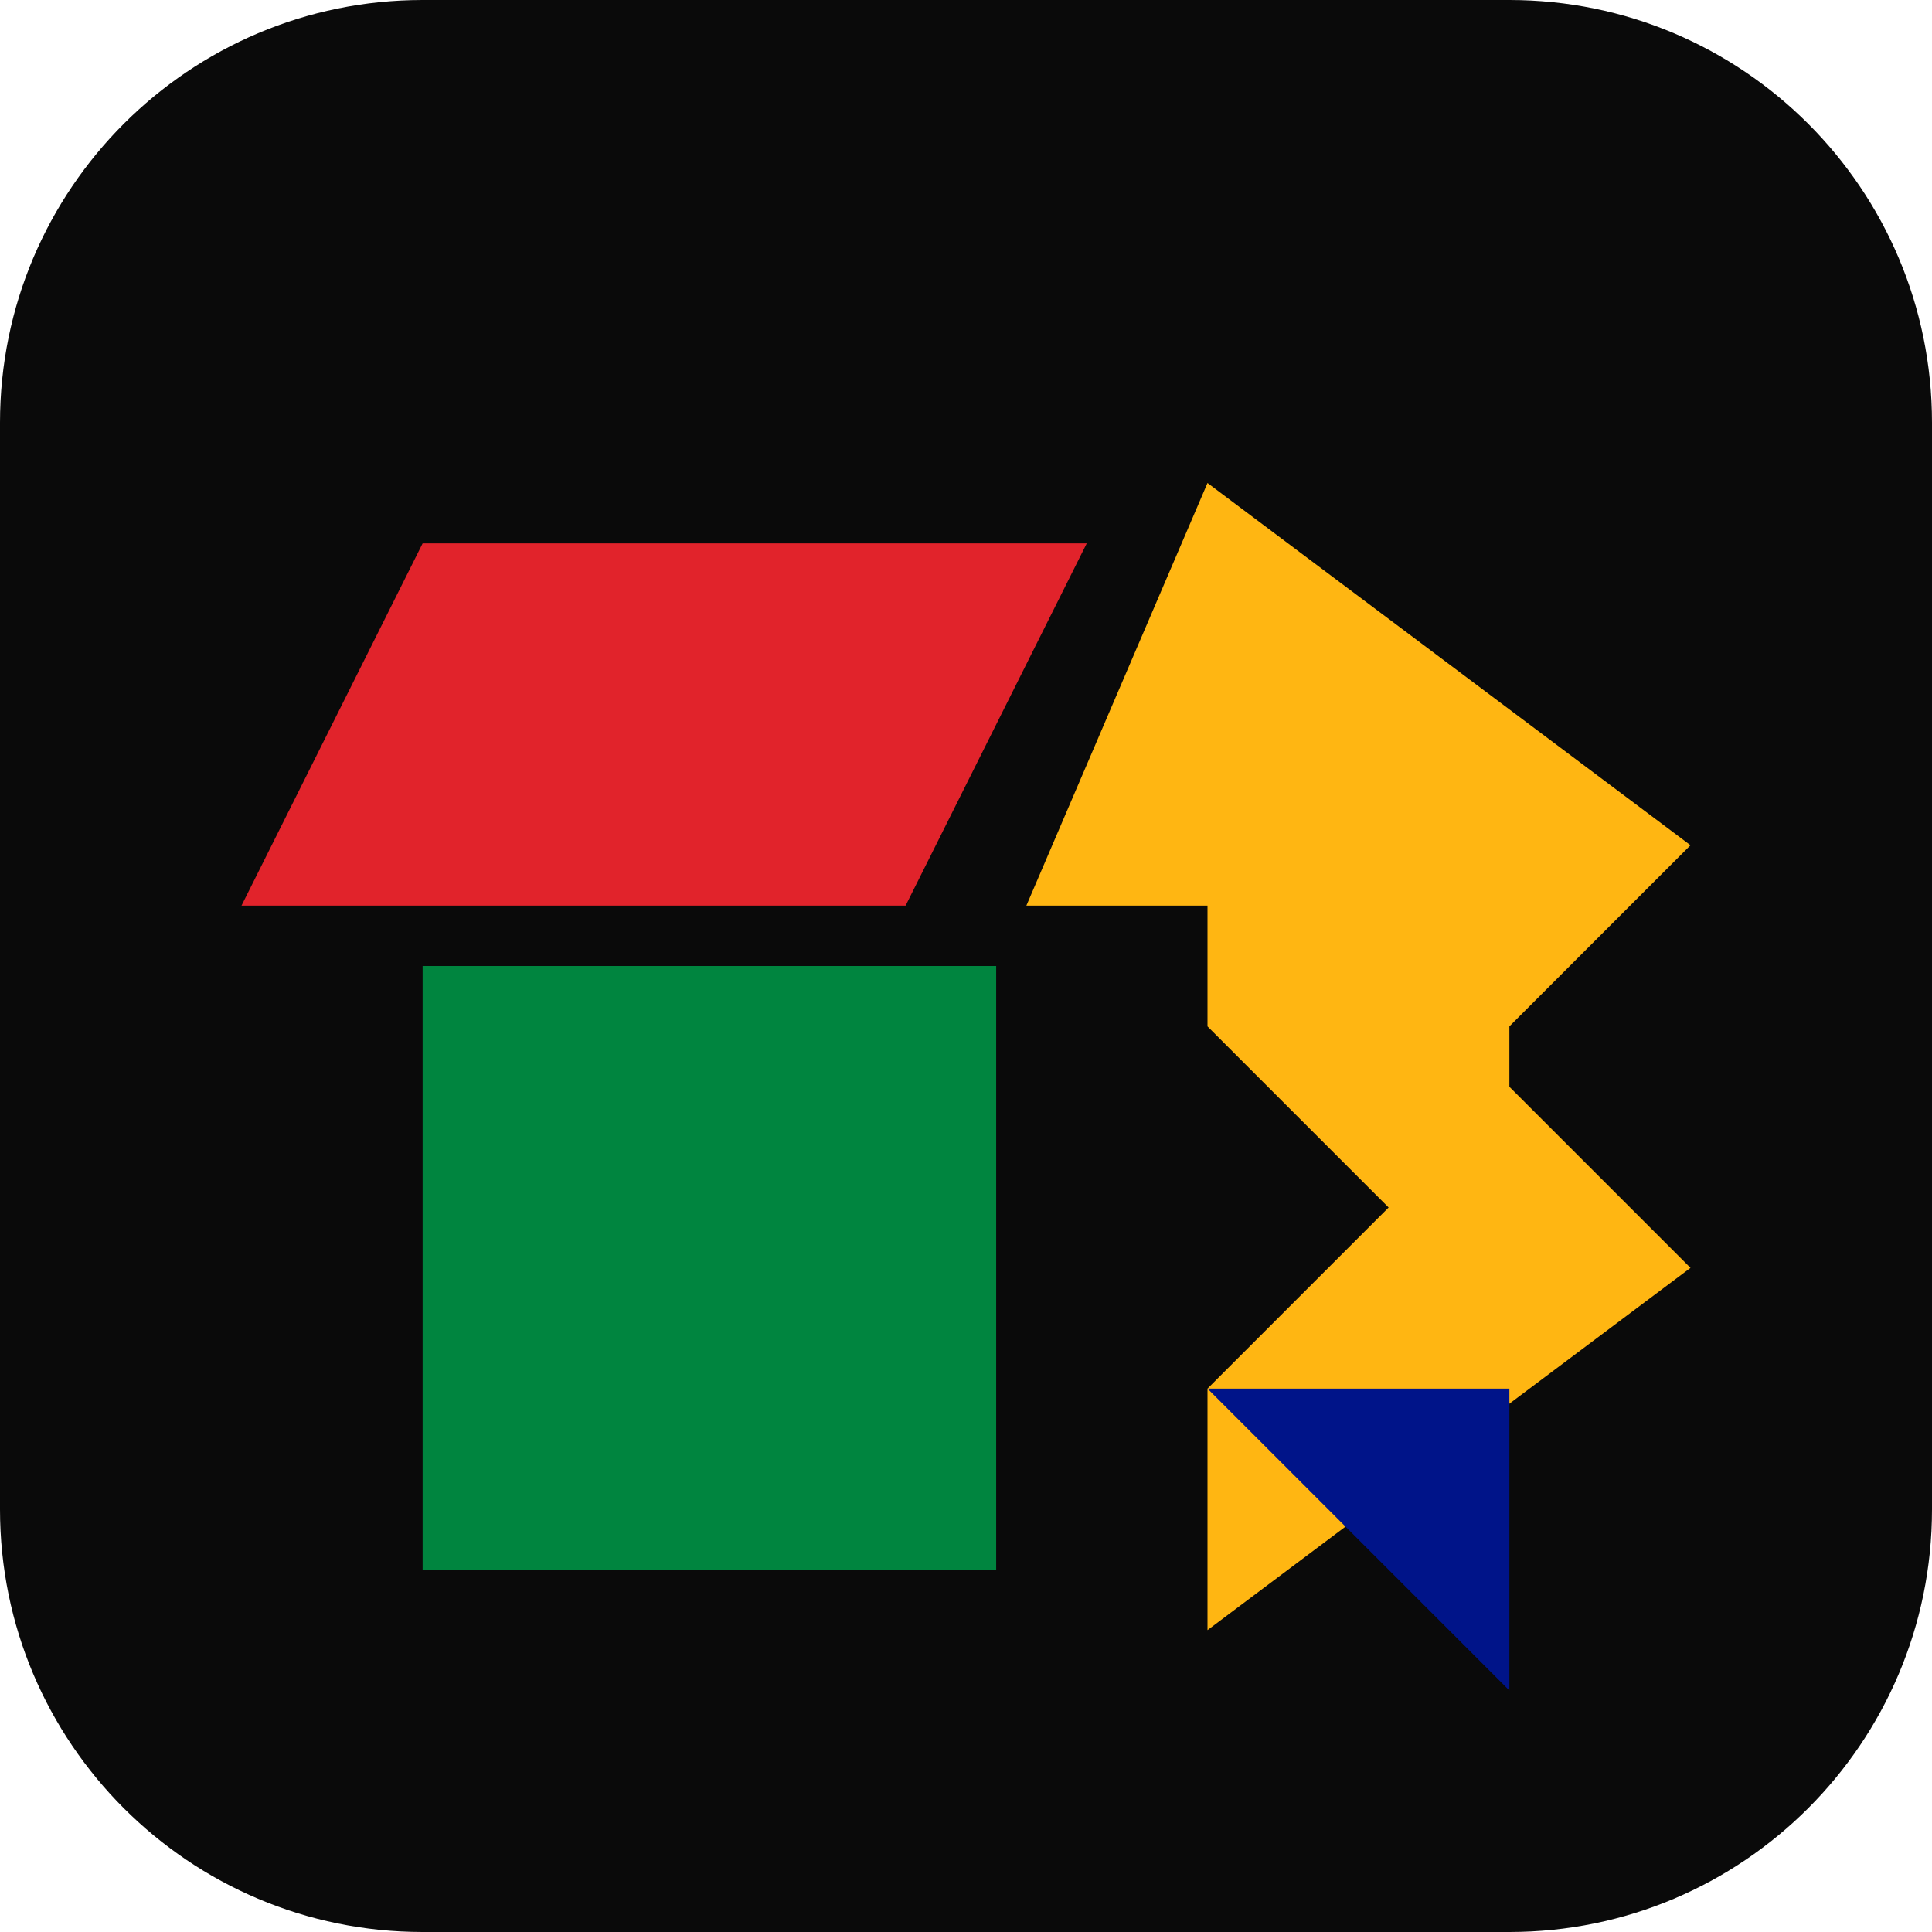
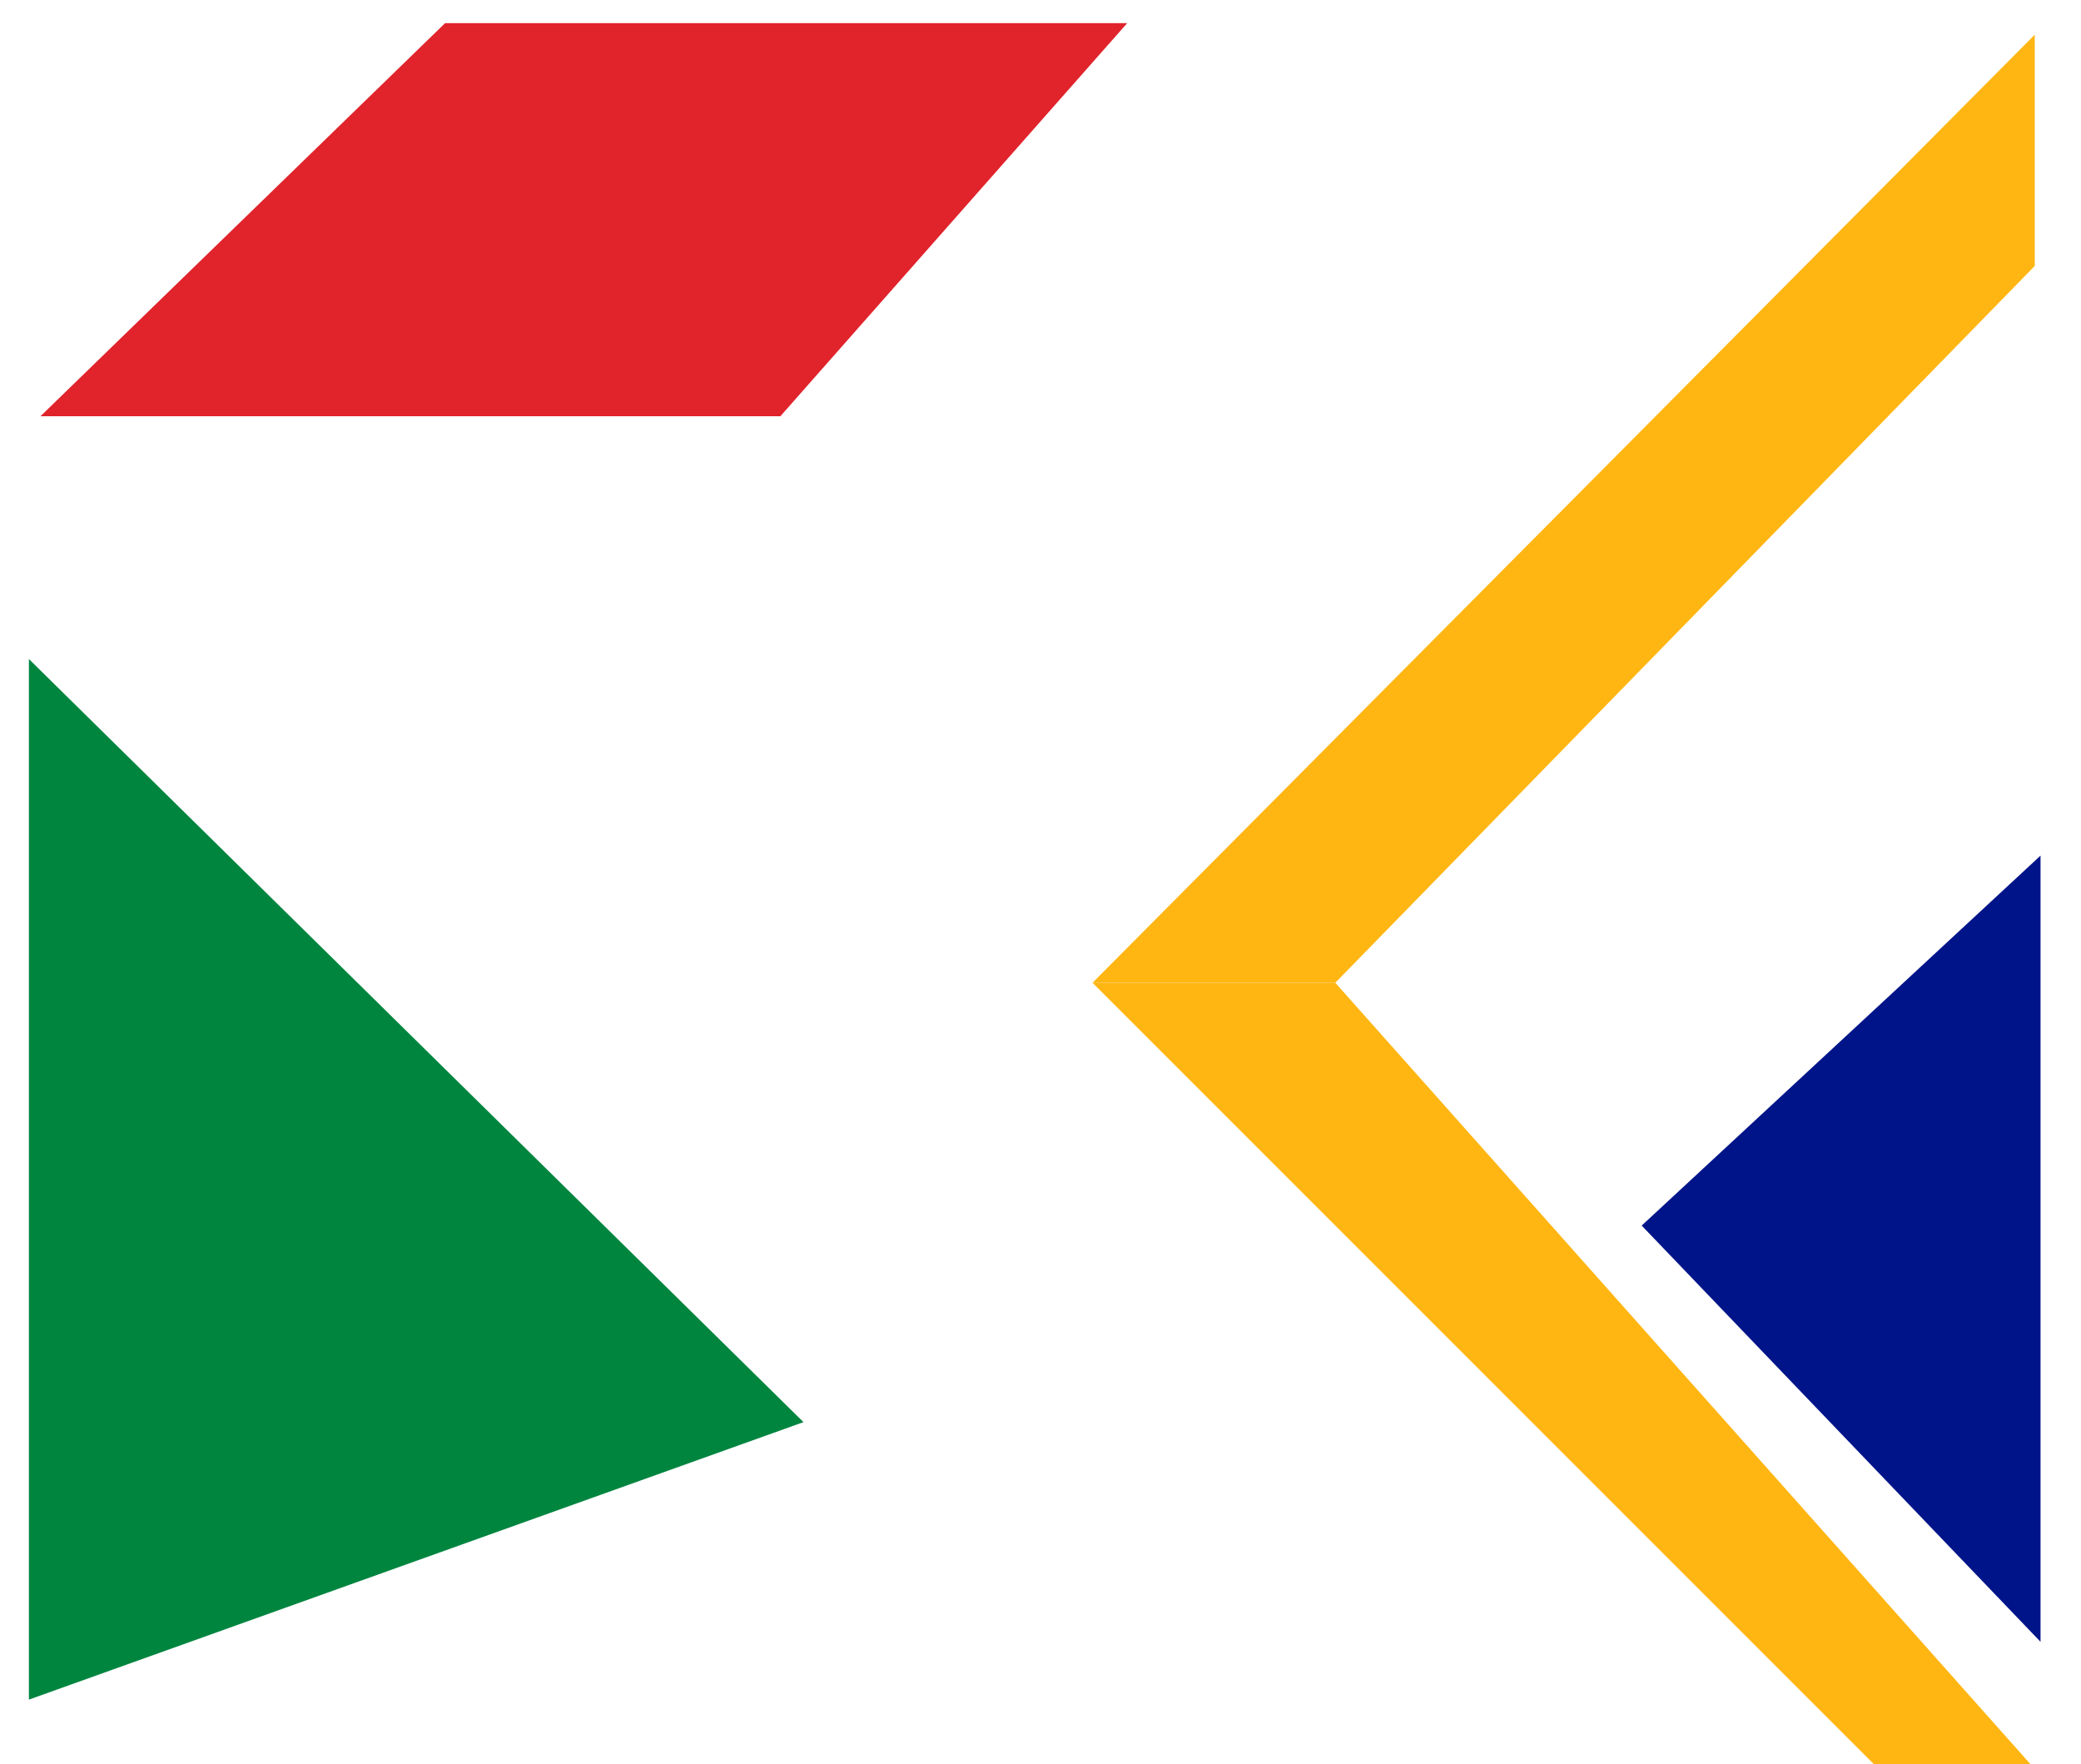
- <svg xmlns="http://www.w3.org/2000/svg" viewBox="0 0 64 64">
-   <rect width="64" height="64" rx="14" ry="14" fill="#0a0a0a" />
-   <polygon points="14,18 36,18 30,30 8,30" fill="#e1232b" />
-   <polygon points="14,32 33,32 33,52 14,52" fill="#00853f" />
-   <polygon points="40,16 56,28 50,34 50,36 56,42 40,54 40,46 46,40 40,34 40,30 34,30" fill="#ffb612" />
-   <polygon points="40,46 50,46 50,56" fill="#001489" />
+ <svg xmlns="http://www.w3.org/2000/svg" viewBox="355 260 360 305">
+   <polygon points="432,264 550,264 490,332 362,332" fill="#e1232b" />
+   <polygon points="360,374 494,506 360,554" fill="#00853f" />
+   <polygon points="707,266 707,306 586,430 544,430" fill="#ffb612" />
+   <polygon points="544,430 586,430 707,566 680,566" fill="#ffb612" />
+   <polygon points="708,408 639,472 708,544" fill="#001489" />
</svg>
